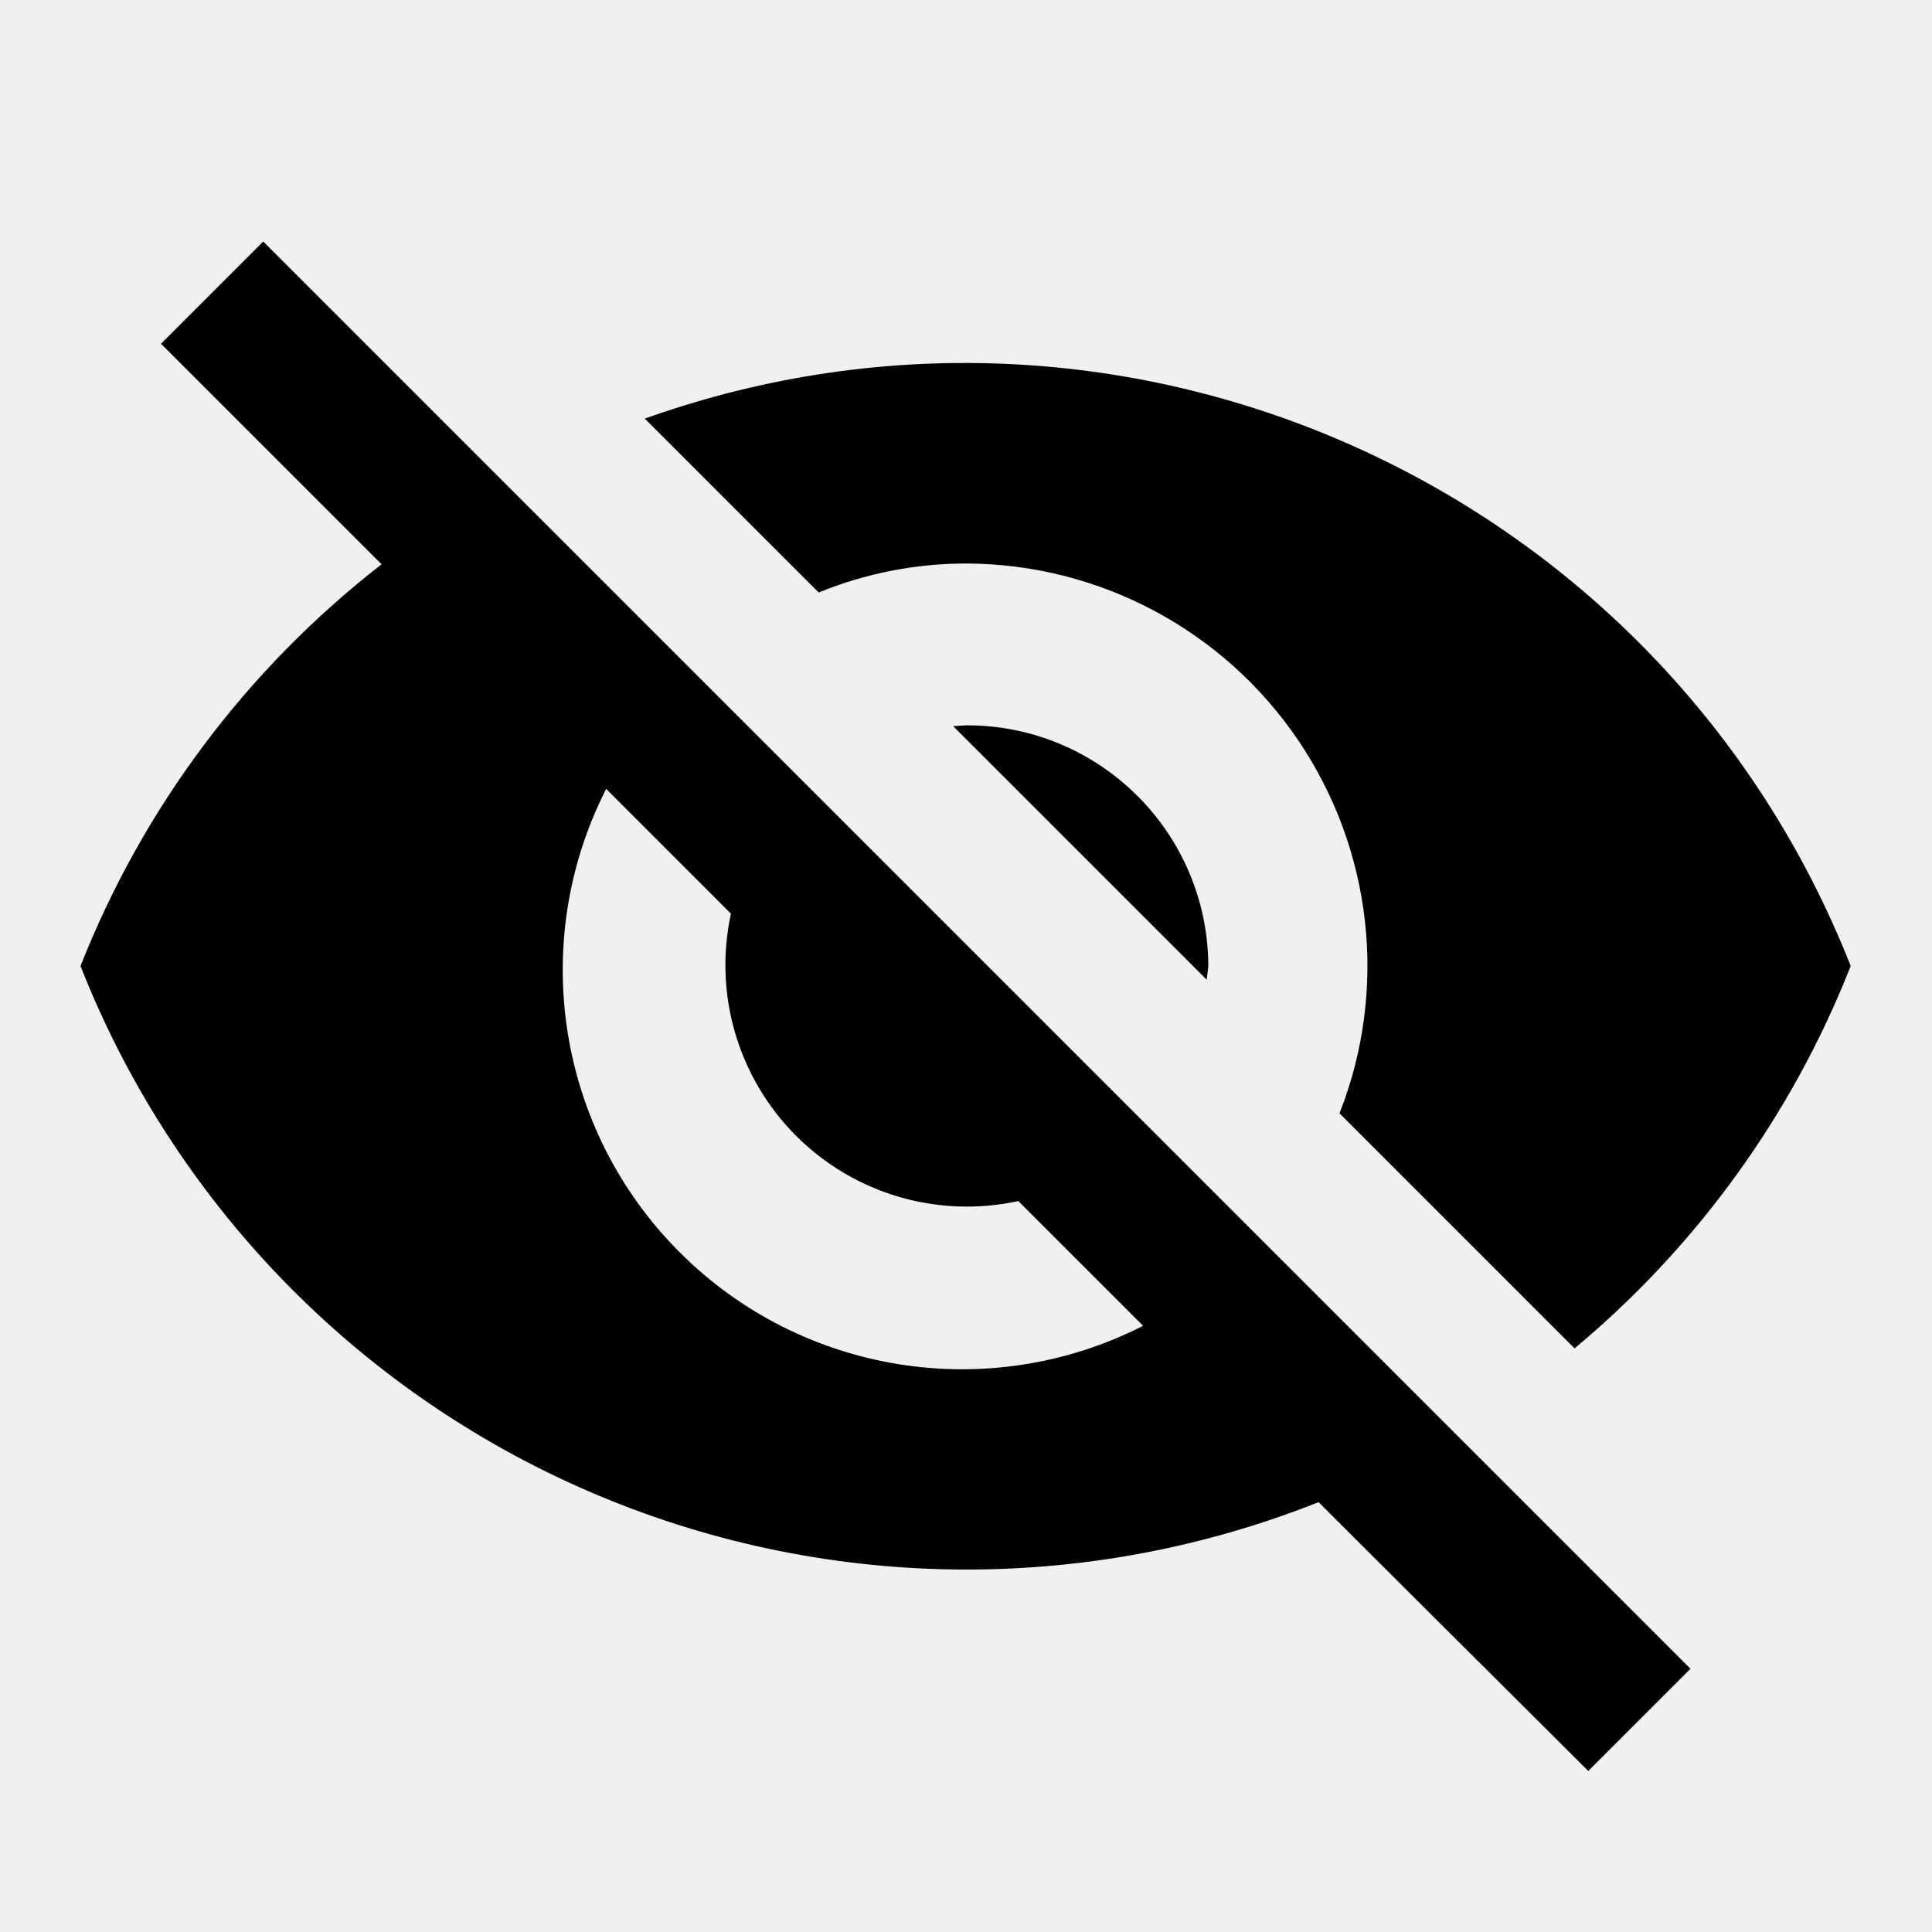
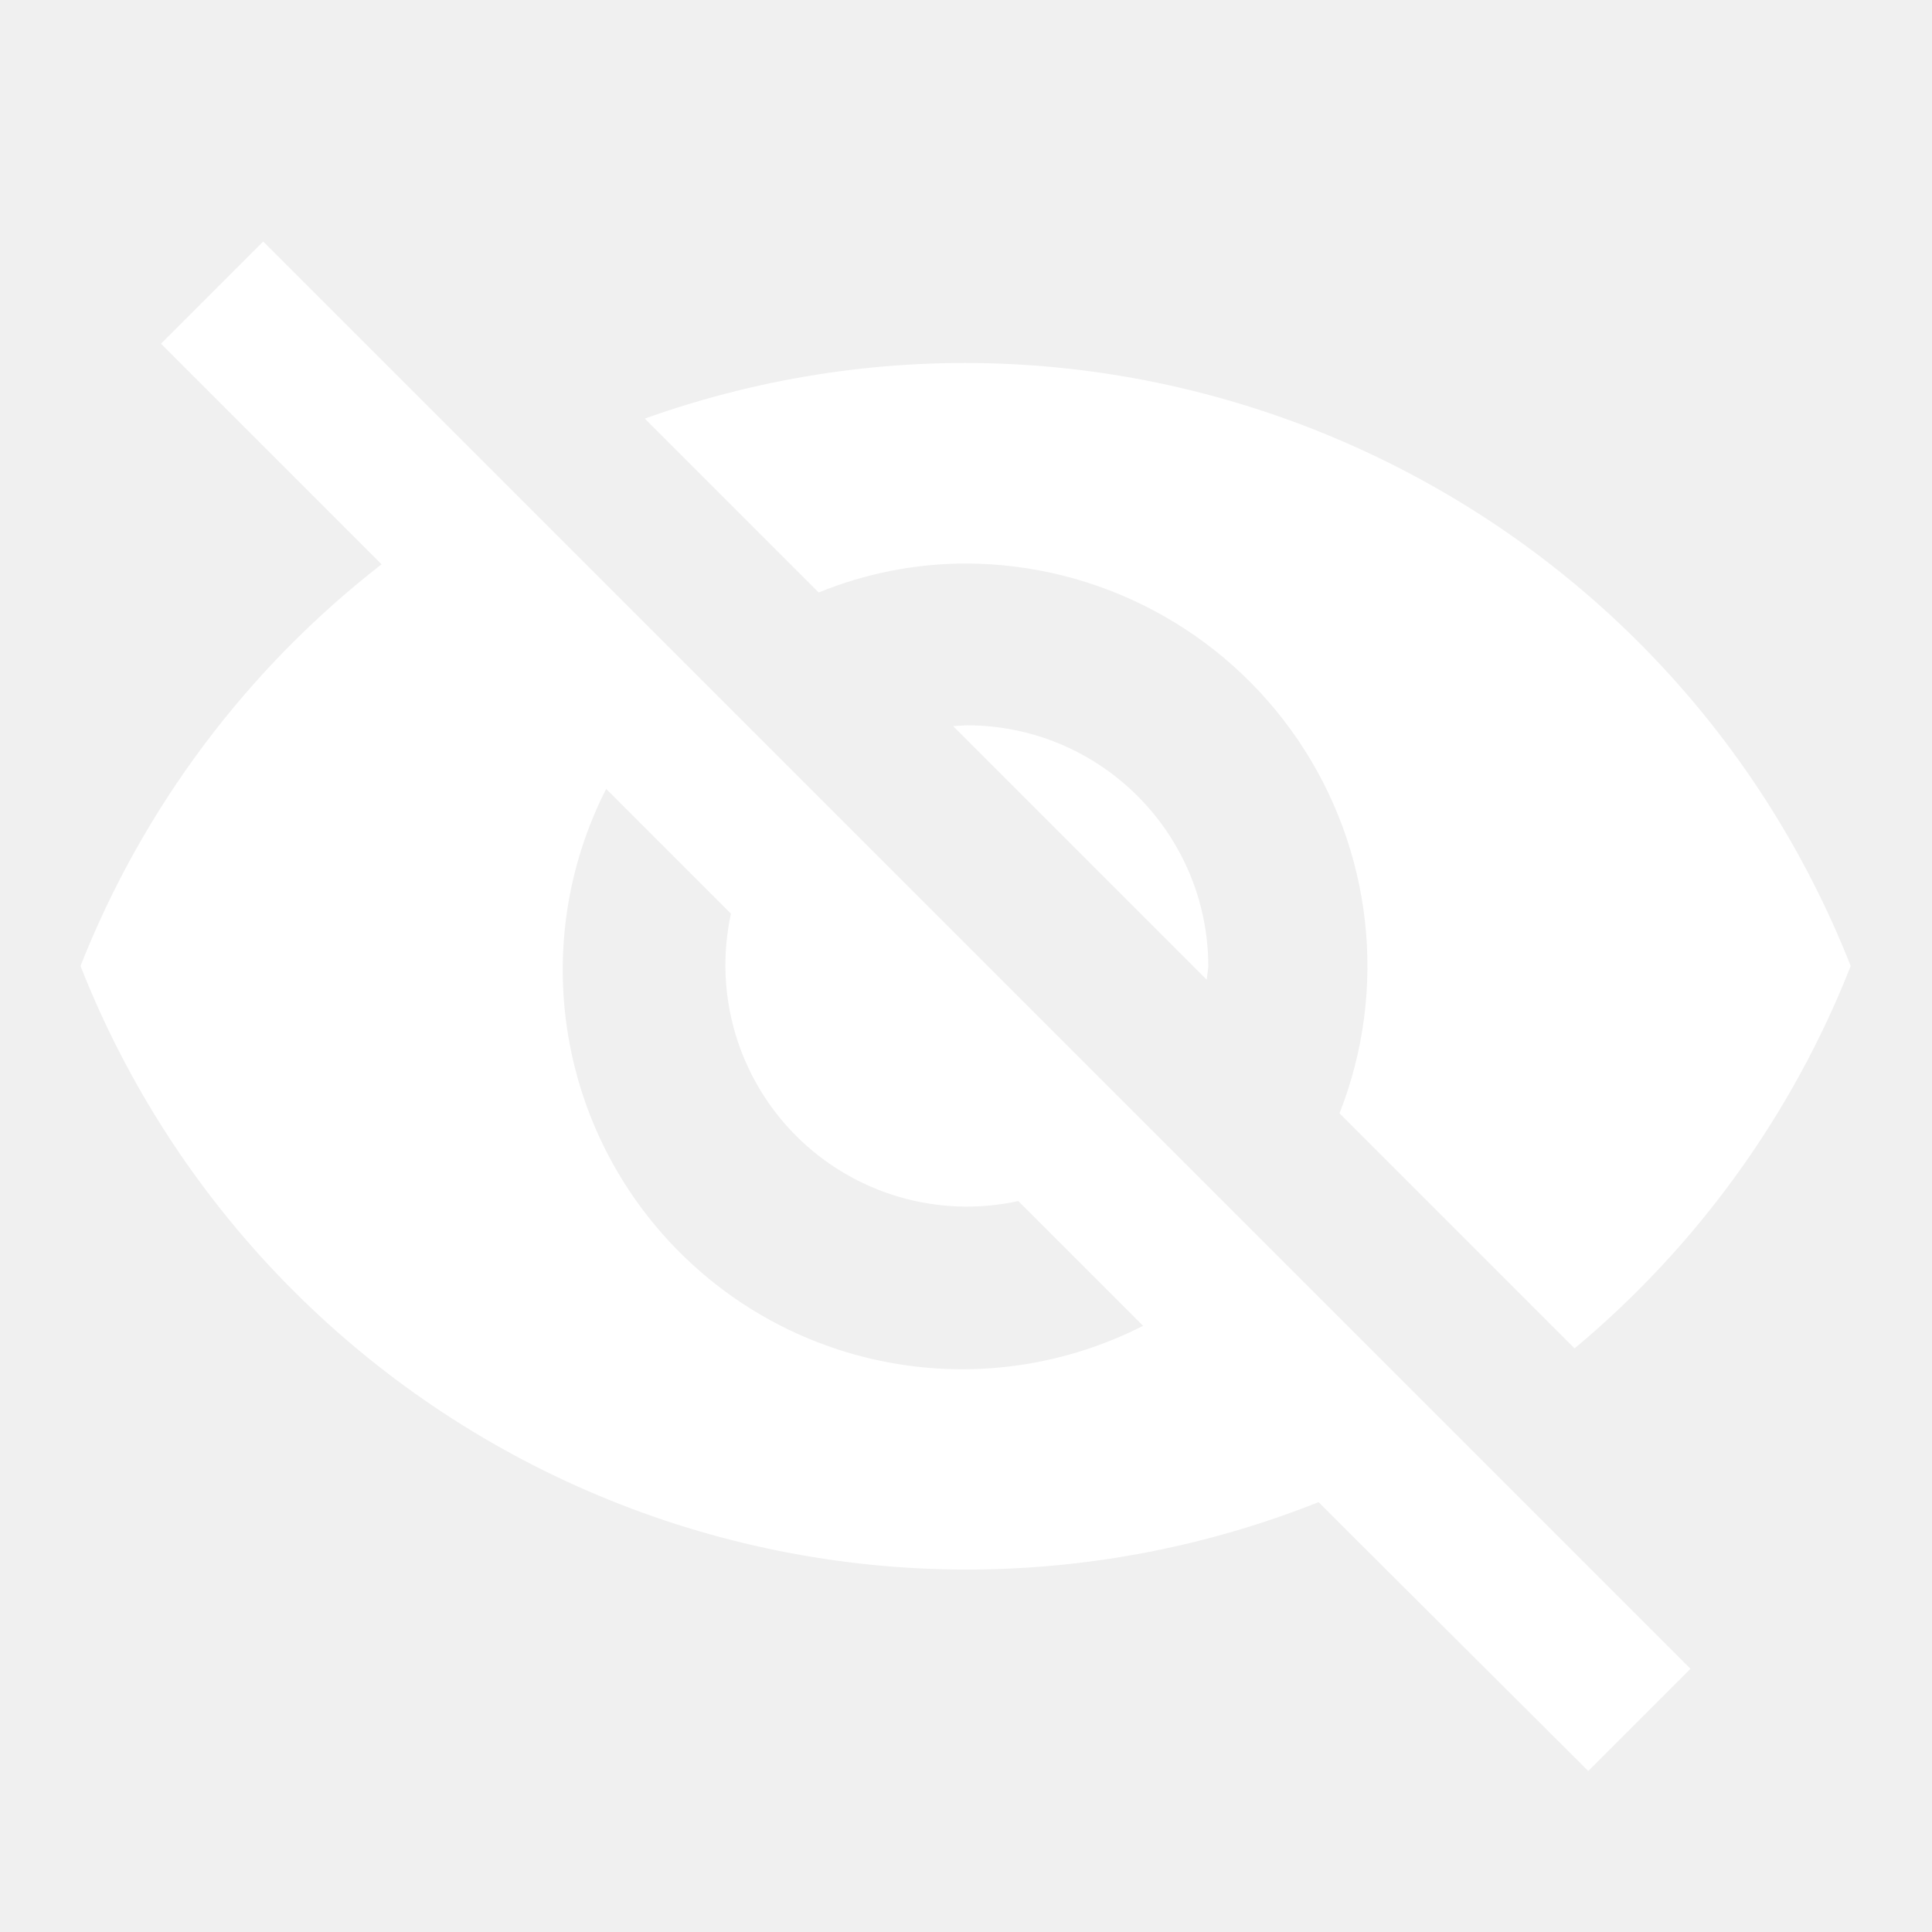
<svg viewBox="0 0 24 24">
-   <path d="M12 7a5 5 0 0 1 4.64 6.83l2.92 2.92A11.82 11.82 0 0 0 22.99 12 11.83 11.83 0 0 0 8.01 5.2l2.16 2.16A4.85 4.85 0 0 1 12 7ZM2 4.27l2.28 2.28.46.46A11.8 11.8 0 0 0 1 12a11.83 11.83 0 0 0 15.38 6.66l.42.42L19.73 22 21 20.73 3.27 3 2 4.27ZM7.53 9.8l1.55 1.55a3 3 0 0 0 3.57 3.57l1.55 1.55A4.96 4.96 0 0 1 7.53 9.8Zm4.31-.78 3.15 3.15.02-.16a3 3 0 0 0-3-3l-.17.01Z" />
+   <path fill="#FFFFFF" d="M12 7a5 5 0 0 1 4.64 6.83l2.92 2.92A11.82 11.82 0 0 0 22.99 12 11.83 11.83 0 0 0 8.01 5.2l2.16 2.16A4.85 4.85 0 0 1 12 7ZM2 4.27l2.28 2.28.46.46A11.8 11.8 0 0 0 1 12a11.83 11.83 0 0 0 15.38 6.66l.42.42L19.73 22 21 20.73 3.27 3 2 4.27ZM7.53 9.8l1.55 1.55a3 3 0 0 0 3.57 3.57l1.55 1.55A4.96 4.96 0 0 1 7.53 9.8Zm4.31-.78 3.15 3.15.02-.16a3 3 0 0 0-3-3l-.17.01Z" />
</svg>
